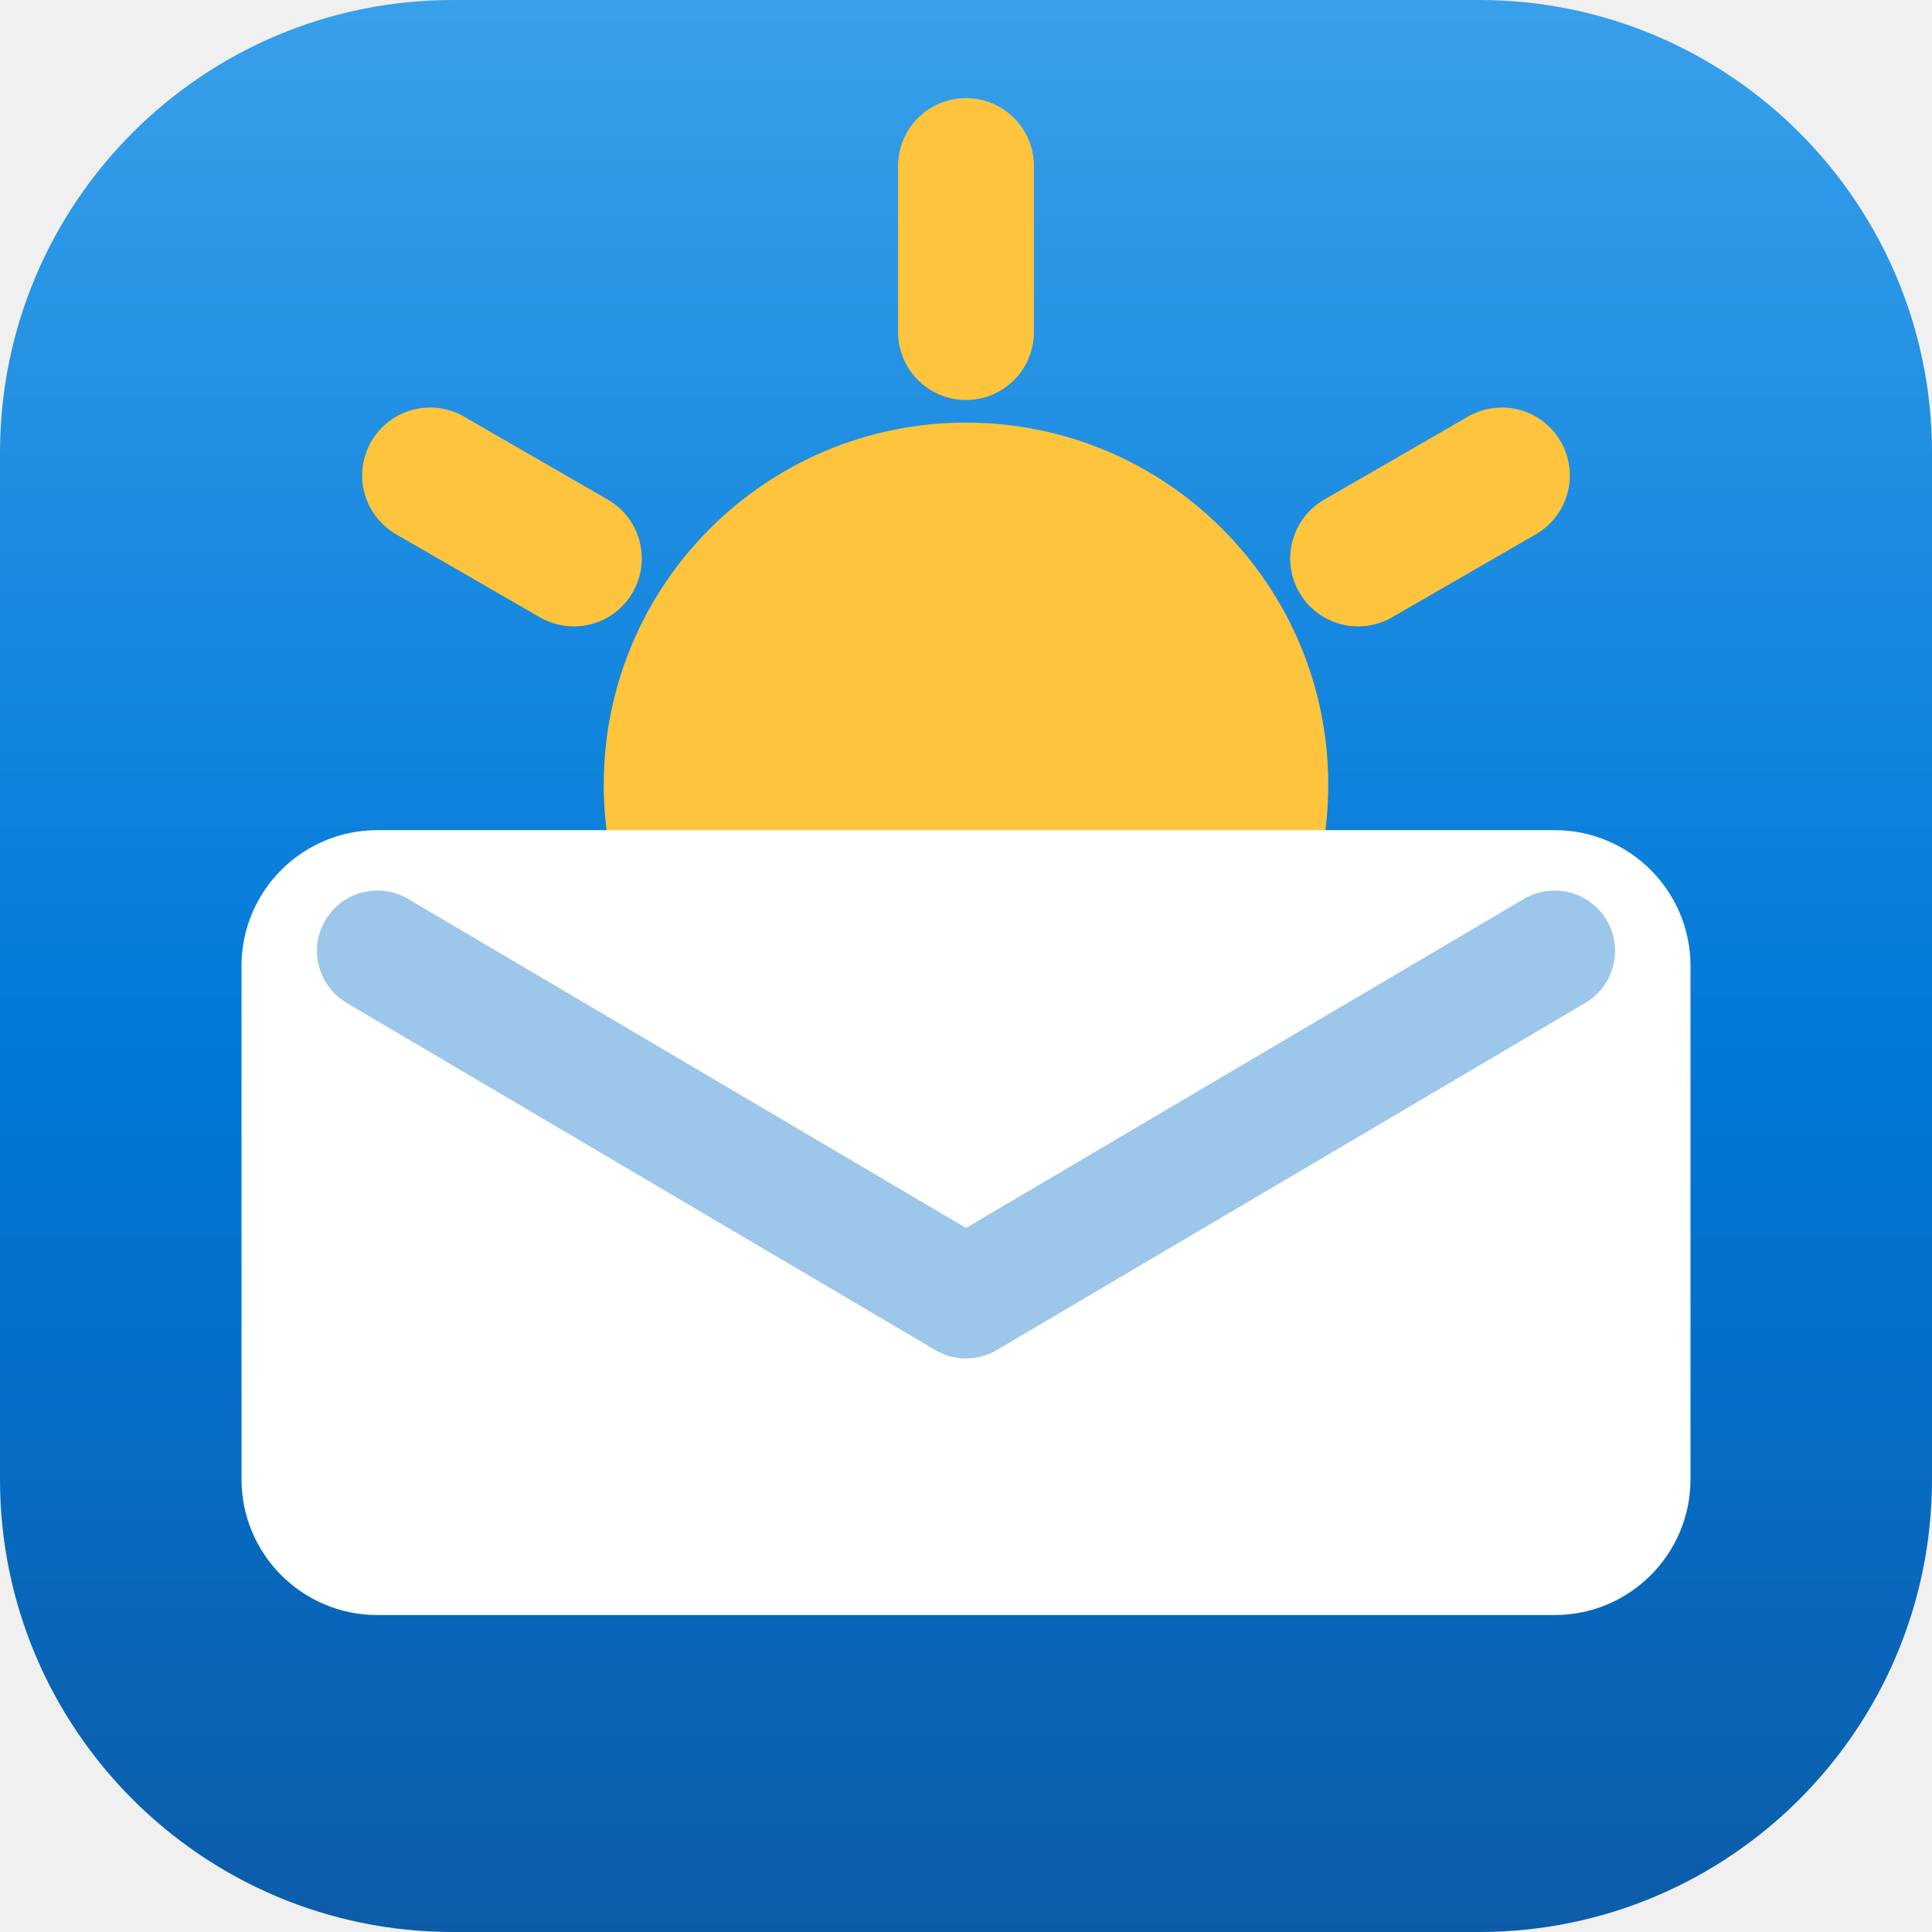
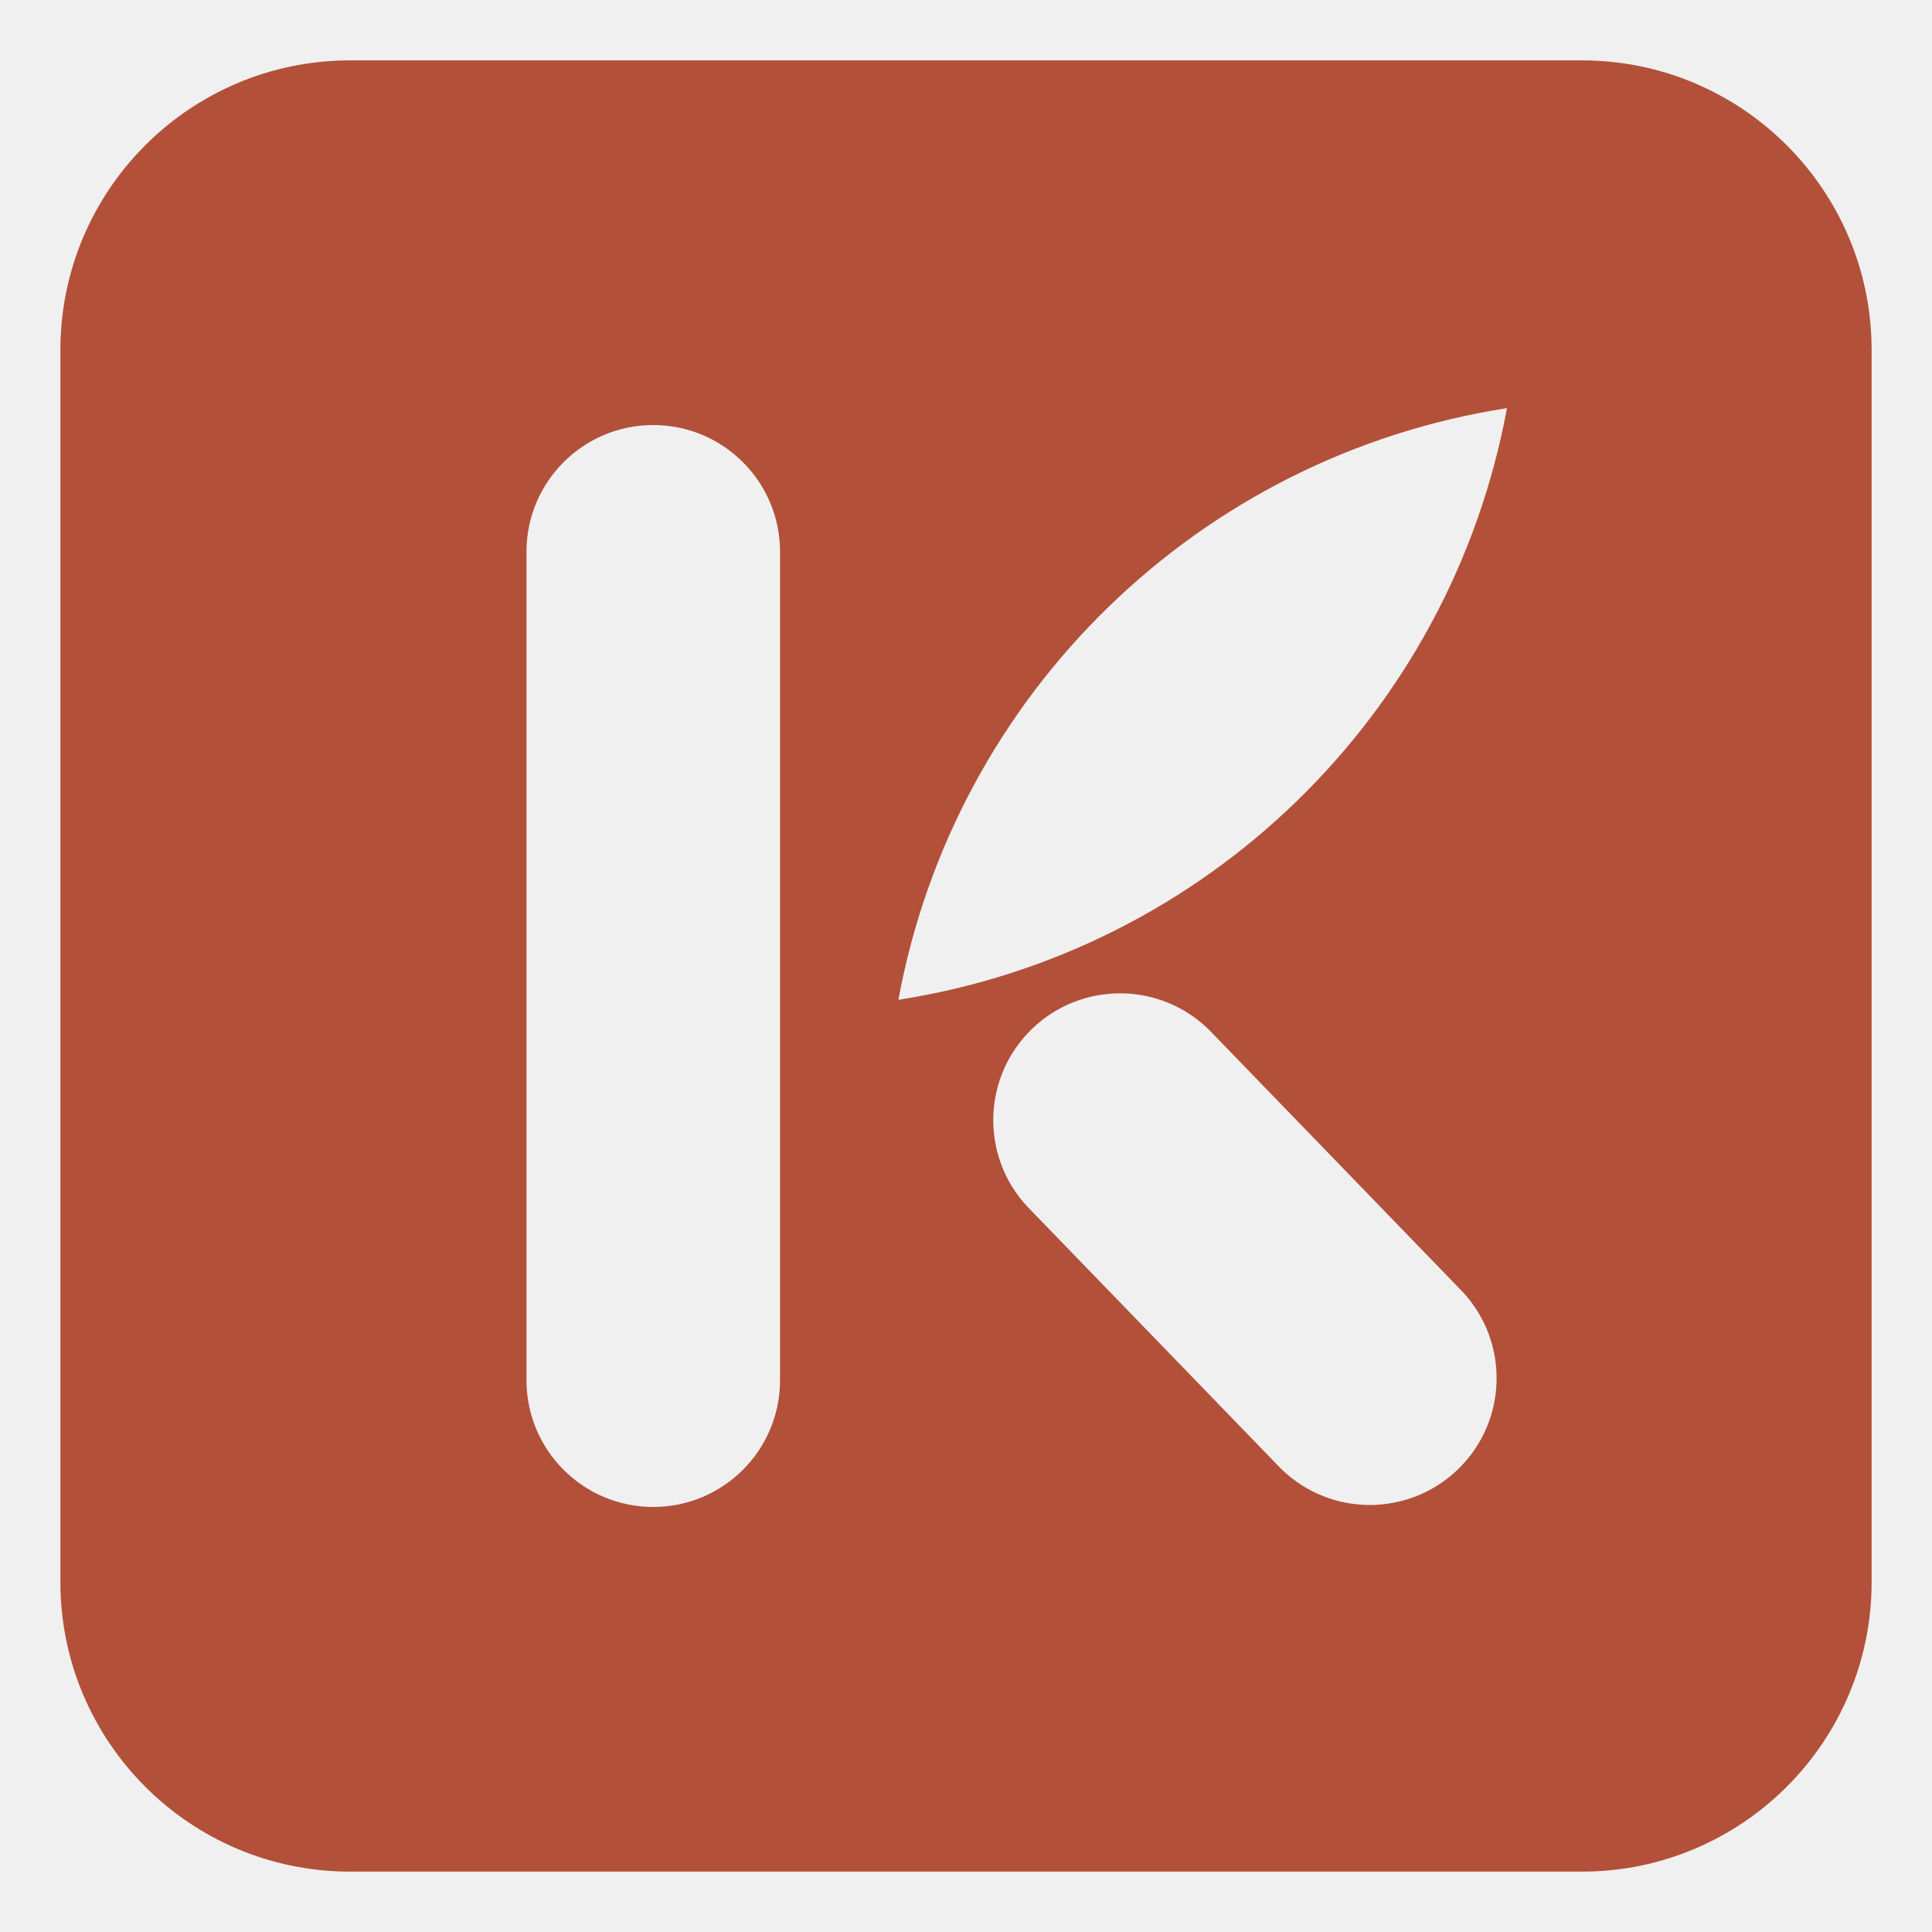
- <svg xmlns="http://www.w3.org/2000/svg" role="img" aria-label="Komorebi" viewBox="0 0 256 256" width="32" height="32">
-   <defs>
-     <linearGradient id="f-sky" x1="0" y1="0" x2="0" y2="1">
-       <stop offset="0" stop-color="#39a0ea" />
-       <stop offset="0.55" stop-color="#0078d7" />
-       <stop offset="1" stop-color="#0d5ca8" />
-     </linearGradient>
-   </defs>
-   <rect width="256" height="256" rx="60" fill="url(#f-sky)" />
-   <g stroke="#ffc43d" stroke-width="18" stroke-linecap="round">
-     <line x1="76.04" y1="74" x2="56.99" y2="63" />
-     <line x1="128" y1="44" x2="128" y2="22" />
-     <line x1="179.96" y1="74" x2="199.01" y2="63" />
-   </g>
-   <circle cx="128" cy="104" r="48" fill="#ffc43d" />
-   <rect x="32" y="110" width="192" height="104" rx="18" fill="#ffffff" />
-   <path d="M50 126L128 172L206 126" fill="none" stroke="#9cc6ea" stroke-width="16" stroke-linecap="round" stroke-linejoin="round" />
+ <svg xmlns="http://www.w3.org/2000/svg" viewBox="0 0 256 256">
+   <path fill="#B3503A" fill-rule="evenodd" d="M46.4 8H209.6A38.4 38.4 0 0 1 248 46.4V209.6A38.4 38.4 0 0 1 209.6 248H46.4A38.4 38.4 0 0 1 8 209.6V46.4A38.4 38.4 0 0 1 46.4 8ZM86.56 56.32H86.56A16.8 16.8 0 0 1 103.36 73.12V182.88A16.8 16.8 0 0 1 86.56 199.68H86.56A16.8 16.8 0 0 1 69.76 182.88V73.12A16.8 16.8 0 0 1 86.56 56.32ZM119.04 132.48A97.2 97.2 0 0 1 199.68 54.08A97.2 97.2 0 0 1 119.04 132.48ZM136.09 159.84L169.69 194.56A16.8 16.8 0 0 0 193.83 171.2L160.23 136.48A16.8 16.8 0 0 0 136.09 159.84Z" />
</svg>
